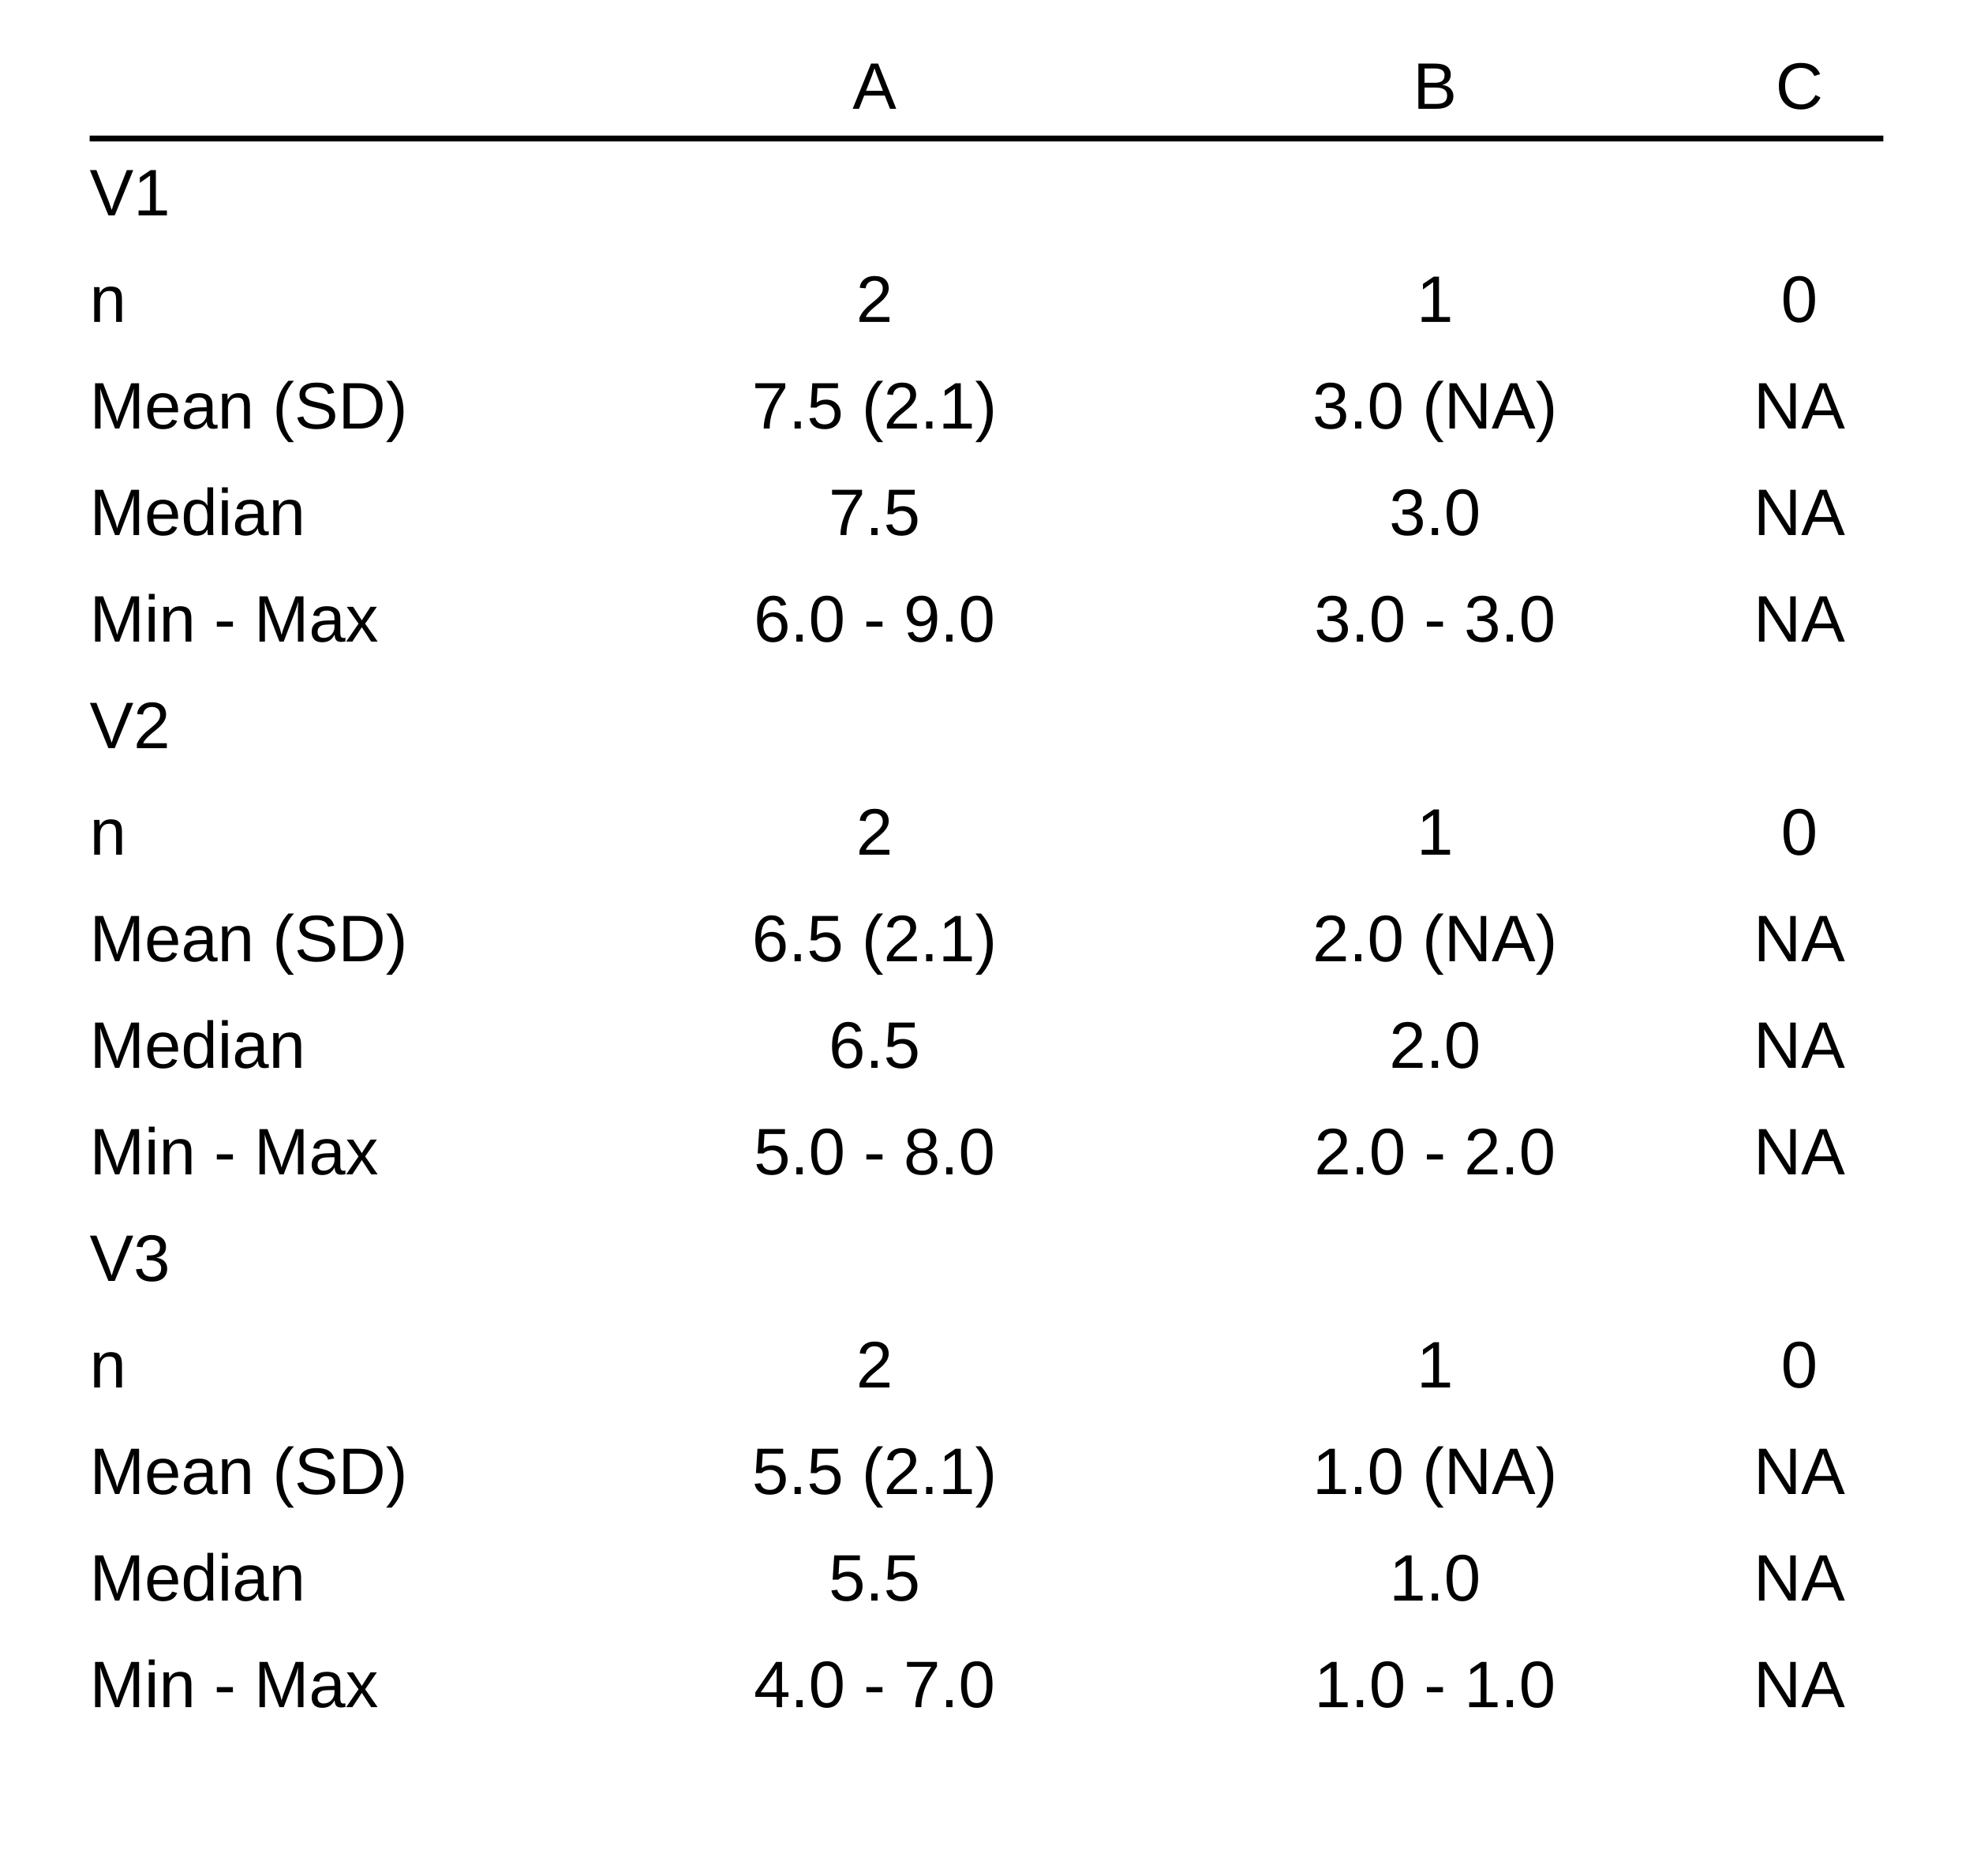
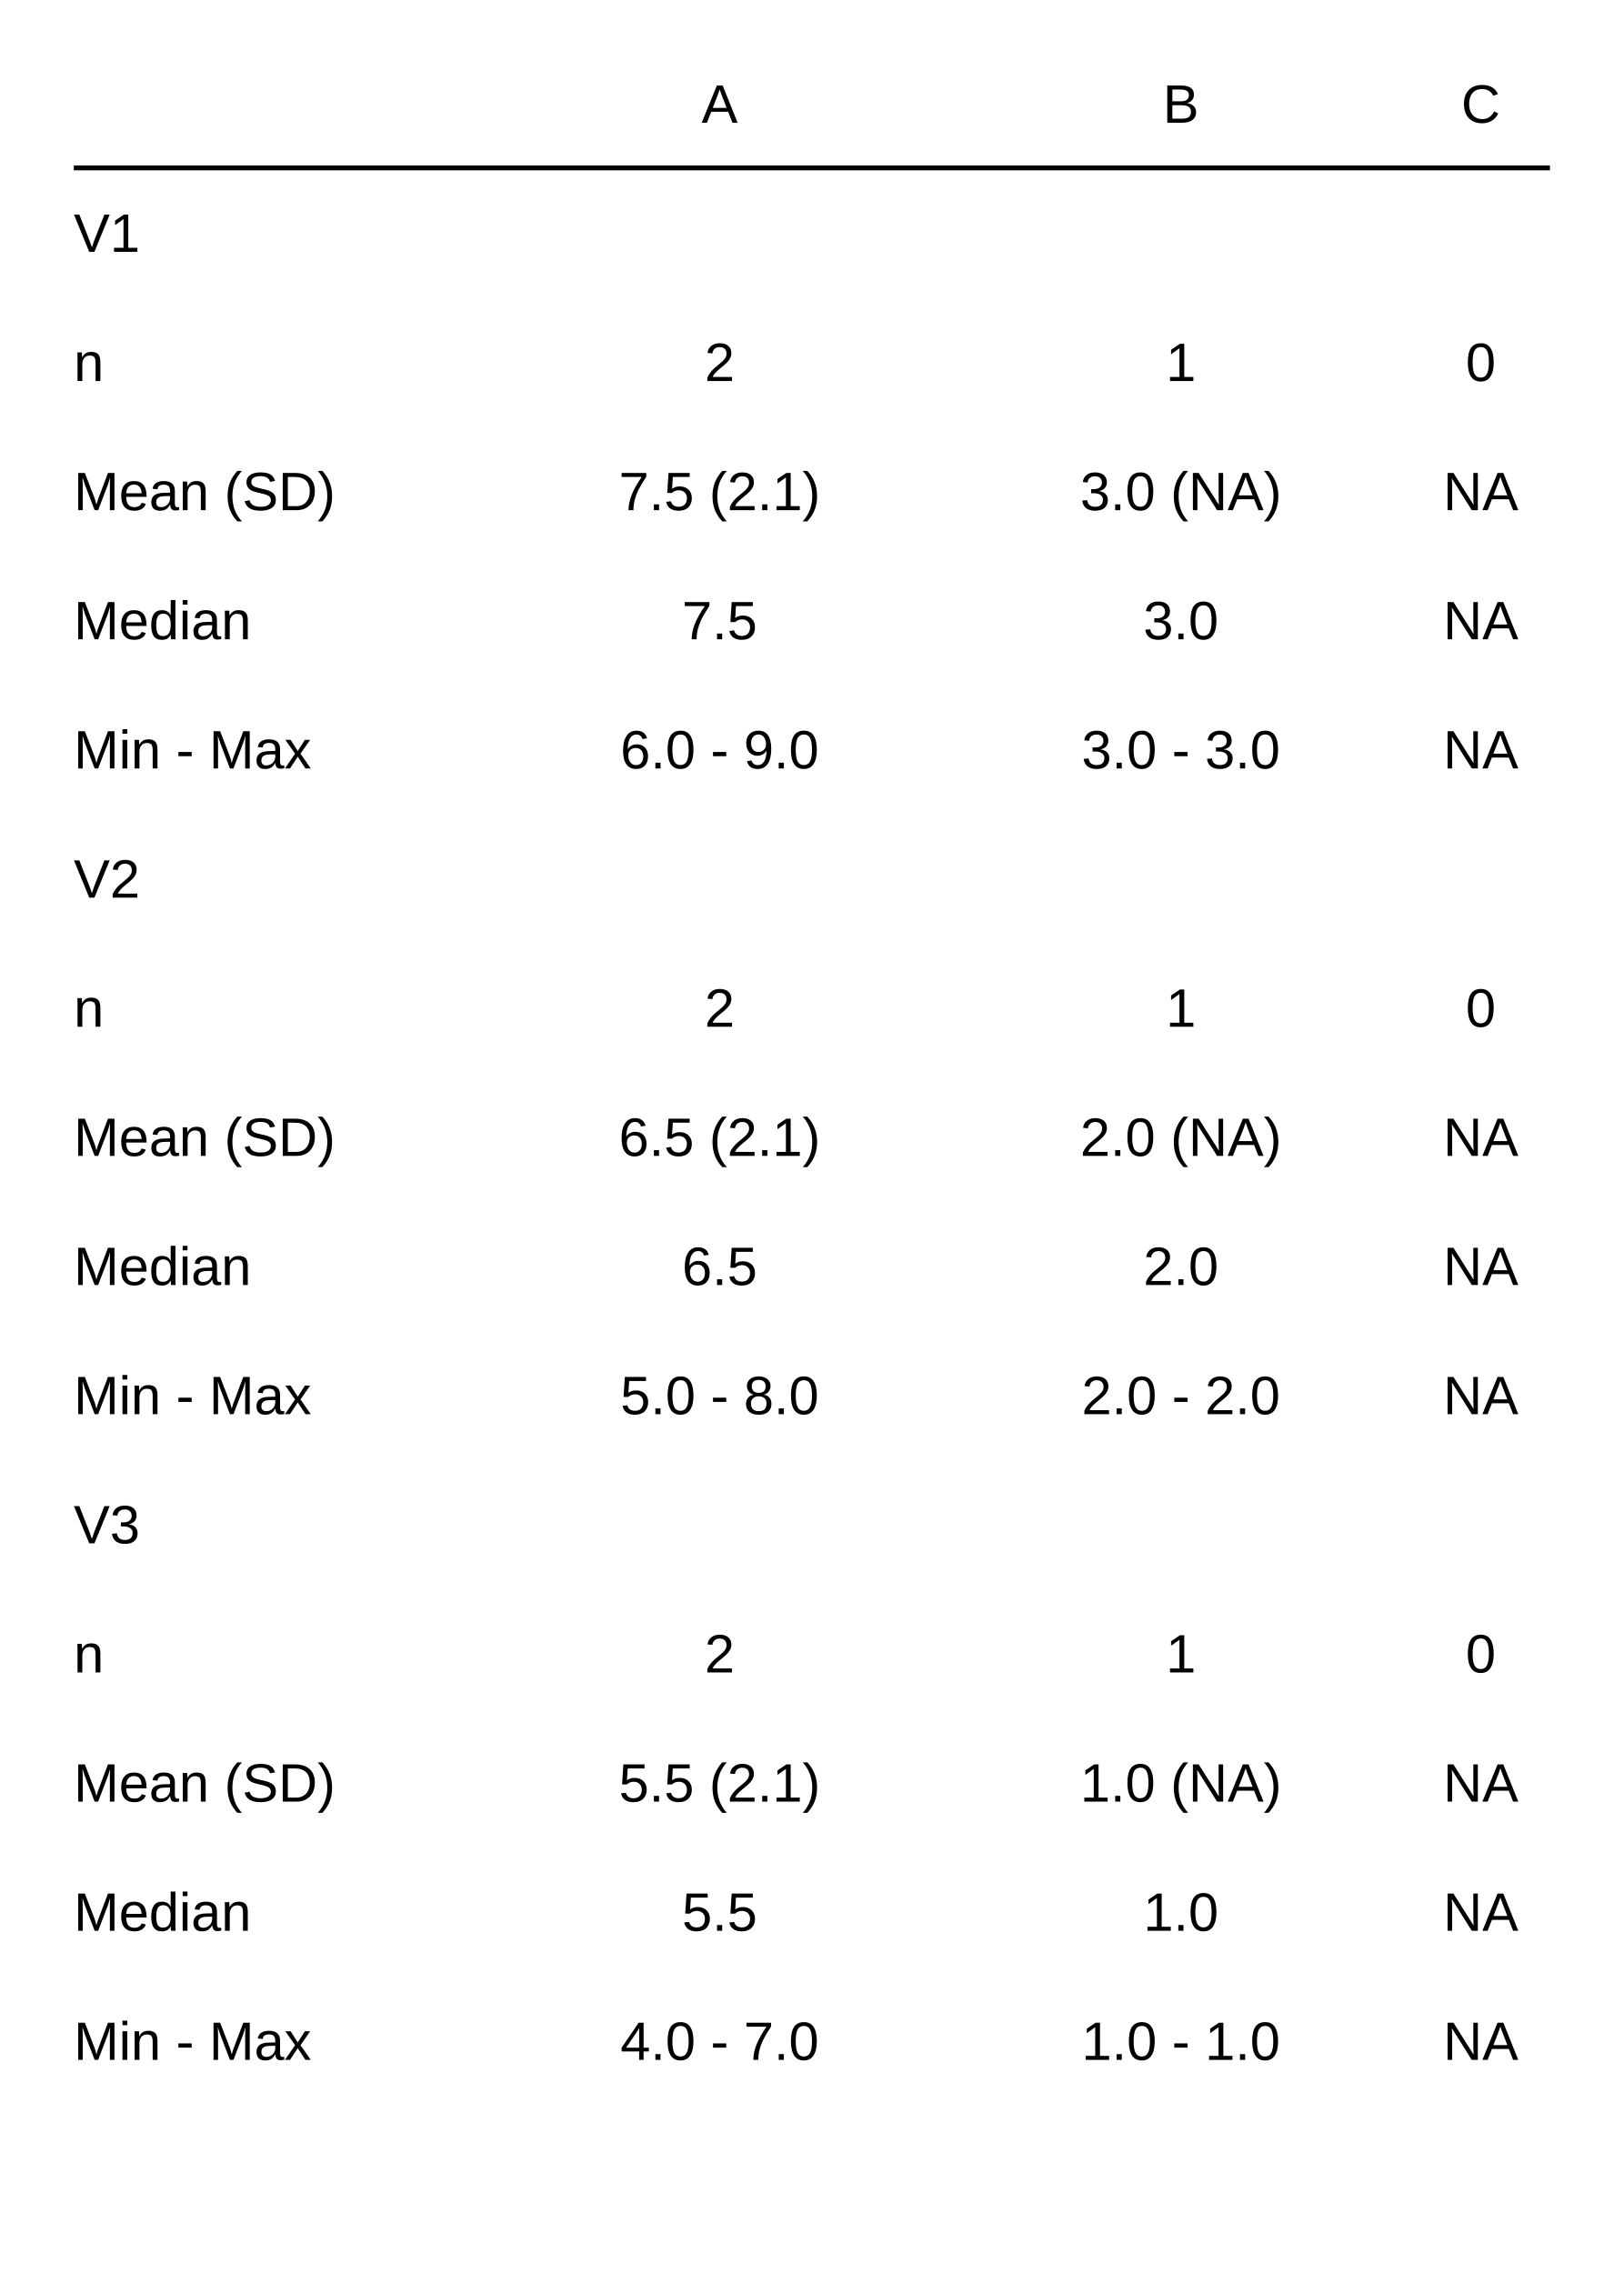
- <svg xmlns="http://www.w3.org/2000/svg" class="svglite" width="360.00pt" height="342.17pt" viewBox="0 0 360.00 342.17">
+ <svg xmlns="http://www.w3.org/2000/svg" class="svglite" width="360.00pt" height="504.00pt" viewBox="0 0 360.00 504.00">
  <defs>
    <style type="text/css">
    .svglite line, .svglite polyline, .svglite polygon, .svglite path, .svglite rect, .svglite circle {
      fill: none;
      stroke: #000000;
      stroke-linecap: round;
      stroke-linejoin: round;
      stroke-miterlimit: 10.00;
    }
    .svglite text {
      white-space: pre;
    }
  </style>
  </defs>
  <rect width="100%" height="100%" style="stroke: none; fill: none;" />
  <defs>
-     <clipPath id="cpMC4wMHwzNjAuMDB8MC4wMHwzNDIuMTc=">
-       <rect x="0.00" y="0.00" width="360.00" height="342.17" />
+     <clipPath id="cpMC4wMHwzNjAuMDB8MC4wMHw1MDQuMDA=">
+       <rect x="0.00" y="0.00" width="360.00" height="504.00" />
    </clipPath>
  </defs>
-   <g clip-path="url(#cpMC4wMHwzNjAuMDB8MC4wMHwzNDIuMTc=)">
-     <line x1="16.36" y1="25.27" x2="343.64" y2="25.27" style="stroke-width: 1.07; stroke-linecap: butt;" />
-     <text x="16.36" y="39.29" style="font-size: 12.00px; font-family: &quot;Arial&quot;;" textLength="14.68px" lengthAdjust="spacingAndGlyphs">V1</text>
-     <text x="16.36" y="58.73" style="font-size: 12.00px; font-family: &quot;Arial&quot;;" textLength="20.01px" lengthAdjust="spacingAndGlyphs">    n</text>
-     <text x="16.36" y="78.18" style="font-size: 12.00px; font-family: &quot;Arial&quot;;" textLength="71.36px" lengthAdjust="spacingAndGlyphs">    Mean (SD)</text>
-     <text x="16.36" y="97.62" style="font-size: 12.00px; font-family: &quot;Arial&quot;;" textLength="52.70px" lengthAdjust="spacingAndGlyphs">    Median</text>
-     <text x="16.36" y="117.06" style="font-size: 12.00px; font-family: &quot;Arial&quot;;" textLength="66.02px" lengthAdjust="spacingAndGlyphs">    Min - Max</text>
-     <text x="16.36" y="136.50" style="font-size: 12.00px; font-family: &quot;Arial&quot;;" textLength="14.68px" lengthAdjust="spacingAndGlyphs">V2</text>
-     <text x="16.36" y="155.94" style="font-size: 12.00px; font-family: &quot;Arial&quot;;" textLength="20.01px" lengthAdjust="spacingAndGlyphs">    n</text>
-     <text x="16.36" y="175.38" style="font-size: 12.00px; font-family: &quot;Arial&quot;;" textLength="71.36px" lengthAdjust="spacingAndGlyphs">    Mean (SD)</text>
-     <text x="16.36" y="194.83" style="font-size: 12.00px; font-family: &quot;Arial&quot;;" textLength="52.70px" lengthAdjust="spacingAndGlyphs">    Median</text>
-     <text x="16.36" y="214.27" style="font-size: 12.00px; font-family: &quot;Arial&quot;;" textLength="66.02px" lengthAdjust="spacingAndGlyphs">    Min - Max</text>
-     <text x="16.36" y="233.71" style="font-size: 12.00px; font-family: &quot;Arial&quot;;" textLength="14.68px" lengthAdjust="spacingAndGlyphs">V3</text>
-     <text x="16.36" y="253.15" style="font-size: 12.00px; font-family: &quot;Arial&quot;;" textLength="20.01px" lengthAdjust="spacingAndGlyphs">    n</text>
-     <text x="16.36" y="272.59" style="font-size: 12.00px; font-family: &quot;Arial&quot;;" textLength="71.36px" lengthAdjust="spacingAndGlyphs">    Mean (SD)</text>
-     <text x="16.36" y="292.03" style="font-size: 12.00px; font-family: &quot;Arial&quot;;" textLength="52.70px" lengthAdjust="spacingAndGlyphs">    Median</text>
-     <text x="16.36" y="311.48" style="font-size: 12.00px; font-family: &quot;Arial&quot;;" textLength="66.02px" lengthAdjust="spacingAndGlyphs">    Min - Max</text>
-     <text x="159.55" y="19.85" text-anchor="middle" style="font-size: 12.00px; font-family: &quot;Arial&quot;;" textLength="8.01px" lengthAdjust="spacingAndGlyphs">A</text>
-     <text x="159.55" y="58.73" text-anchor="middle" style="font-size: 12.00px; font-family: &quot;Arial&quot;;" textLength="6.67px" lengthAdjust="spacingAndGlyphs">2</text>
-     <text x="159.55" y="78.18" text-anchor="middle" style="font-size: 12.00px; font-family: &quot;Arial&quot;;" textLength="44.69px" lengthAdjust="spacingAndGlyphs">7.5 (2.1)</text>
-     <text x="159.55" y="97.62" text-anchor="middle" style="font-size: 12.00px; font-family: &quot;Arial&quot;;" textLength="16.68px" lengthAdjust="spacingAndGlyphs">7.5</text>
-     <text x="159.55" y="117.06" text-anchor="middle" style="font-size: 12.00px; font-family: &quot;Arial&quot;;" textLength="44.03px" lengthAdjust="spacingAndGlyphs">6.0 - 9.0</text>
-     <text x="159.55" y="155.94" text-anchor="middle" style="font-size: 12.00px; font-family: &quot;Arial&quot;;" textLength="6.67px" lengthAdjust="spacingAndGlyphs">2</text>
-     <text x="159.55" y="175.38" text-anchor="middle" style="font-size: 12.00px; font-family: &quot;Arial&quot;;" textLength="44.69px" lengthAdjust="spacingAndGlyphs">6.5 (2.1)</text>
-     <text x="159.55" y="194.83" text-anchor="middle" style="font-size: 12.00px; font-family: &quot;Arial&quot;;" textLength="16.68px" lengthAdjust="spacingAndGlyphs">6.5</text>
-     <text x="159.55" y="214.27" text-anchor="middle" style="font-size: 12.00px; font-family: &quot;Arial&quot;;" textLength="44.03px" lengthAdjust="spacingAndGlyphs">5.0 - 8.0</text>
-     <text x="159.55" y="253.15" text-anchor="middle" style="font-size: 12.00px; font-family: &quot;Arial&quot;;" textLength="6.67px" lengthAdjust="spacingAndGlyphs">2</text>
-     <text x="159.55" y="272.59" text-anchor="middle" style="font-size: 12.00px; font-family: &quot;Arial&quot;;" textLength="44.69px" lengthAdjust="spacingAndGlyphs">5.5 (2.1)</text>
-     <text x="159.55" y="292.03" text-anchor="middle" style="font-size: 12.00px; font-family: &quot;Arial&quot;;" textLength="16.68px" lengthAdjust="spacingAndGlyphs">5.5</text>
-     <text x="159.55" y="311.48" text-anchor="middle" style="font-size: 12.00px; font-family: &quot;Arial&quot;;" textLength="44.03px" lengthAdjust="spacingAndGlyphs">4.0 - 7.0</text>
-     <text x="261.82" y="19.85" text-anchor="middle" style="font-size: 12.00px; font-family: &quot;Arial&quot;;" textLength="8.01px" lengthAdjust="spacingAndGlyphs">B</text>
-     <text x="261.82" y="58.73" text-anchor="middle" style="font-size: 12.00px; font-family: &quot;Arial&quot;;" textLength="6.67px" lengthAdjust="spacingAndGlyphs">1</text>
-     <text x="261.82" y="78.18" text-anchor="middle" style="font-size: 12.00px; font-family: &quot;Arial&quot;;" textLength="44.68px" lengthAdjust="spacingAndGlyphs">3.0 (NA)</text>
-     <text x="261.82" y="97.62" text-anchor="middle" style="font-size: 12.00px; font-family: &quot;Arial&quot;;" textLength="16.68px" lengthAdjust="spacingAndGlyphs">3.0</text>
-     <text x="261.82" y="117.06" text-anchor="middle" style="font-size: 12.00px; font-family: &quot;Arial&quot;;" textLength="44.03px" lengthAdjust="spacingAndGlyphs">3.0 - 3.0</text>
-     <text x="261.82" y="155.94" text-anchor="middle" style="font-size: 12.00px; font-family: &quot;Arial&quot;;" textLength="6.67px" lengthAdjust="spacingAndGlyphs">1</text>
-     <text x="261.82" y="175.38" text-anchor="middle" style="font-size: 12.00px; font-family: &quot;Arial&quot;;" textLength="44.68px" lengthAdjust="spacingAndGlyphs">2.0 (NA)</text>
-     <text x="261.82" y="194.83" text-anchor="middle" style="font-size: 12.00px; font-family: &quot;Arial&quot;;" textLength="16.68px" lengthAdjust="spacingAndGlyphs">2.0</text>
-     <text x="261.82" y="214.27" text-anchor="middle" style="font-size: 12.00px; font-family: &quot;Arial&quot;;" textLength="44.03px" lengthAdjust="spacingAndGlyphs">2.0 - 2.0</text>
-     <text x="261.82" y="253.15" text-anchor="middle" style="font-size: 12.00px; font-family: &quot;Arial&quot;;" textLength="6.67px" lengthAdjust="spacingAndGlyphs">1</text>
-     <text x="261.82" y="272.59" text-anchor="middle" style="font-size: 12.00px; font-family: &quot;Arial&quot;;" textLength="44.68px" lengthAdjust="spacingAndGlyphs">1.0 (NA)</text>
-     <text x="261.82" y="292.03" text-anchor="middle" style="font-size: 12.00px; font-family: &quot;Arial&quot;;" textLength="16.68px" lengthAdjust="spacingAndGlyphs">1.0</text>
-     <text x="261.82" y="311.48" text-anchor="middle" style="font-size: 12.00px; font-family: &quot;Arial&quot;;" textLength="44.03px" lengthAdjust="spacingAndGlyphs">1.0 - 1.0</text>
-     <text x="328.30" y="19.85" text-anchor="middle" style="font-size: 12.00px; font-family: &quot;Arial&quot;;" textLength="8.67px" lengthAdjust="spacingAndGlyphs">C</text>
-     <text x="328.30" y="58.73" text-anchor="middle" style="font-size: 12.00px; font-family: &quot;Arial&quot;;" textLength="6.67px" lengthAdjust="spacingAndGlyphs">0</text>
-     <text x="328.30" y="78.18" text-anchor="middle" style="font-size: 12.00px; font-family: &quot;Arial&quot;;" textLength="16.68px" lengthAdjust="spacingAndGlyphs">NA</text>
-     <text x="328.30" y="97.62" text-anchor="middle" style="font-size: 12.00px; font-family: &quot;Arial&quot;;" textLength="16.68px" lengthAdjust="spacingAndGlyphs">NA</text>
-     <text x="328.30" y="117.06" text-anchor="middle" style="font-size: 12.00px; font-family: &quot;Arial&quot;;" textLength="16.68px" lengthAdjust="spacingAndGlyphs">NA</text>
-     <text x="328.30" y="155.94" text-anchor="middle" style="font-size: 12.00px; font-family: &quot;Arial&quot;;" textLength="6.67px" lengthAdjust="spacingAndGlyphs">0</text>
-     <text x="328.30" y="175.38" text-anchor="middle" style="font-size: 12.00px; font-family: &quot;Arial&quot;;" textLength="16.68px" lengthAdjust="spacingAndGlyphs">NA</text>
-     <text x="328.30" y="194.83" text-anchor="middle" style="font-size: 12.00px; font-family: &quot;Arial&quot;;" textLength="16.68px" lengthAdjust="spacingAndGlyphs">NA</text>
-     <text x="328.30" y="214.27" text-anchor="middle" style="font-size: 12.00px; font-family: &quot;Arial&quot;;" textLength="16.68px" lengthAdjust="spacingAndGlyphs">NA</text>
-     <text x="328.30" y="253.15" text-anchor="middle" style="font-size: 12.00px; font-family: &quot;Arial&quot;;" textLength="6.67px" lengthAdjust="spacingAndGlyphs">0</text>
-     <text x="328.30" y="272.59" text-anchor="middle" style="font-size: 12.00px; font-family: &quot;Arial&quot;;" textLength="16.68px" lengthAdjust="spacingAndGlyphs">NA</text>
-     <text x="328.30" y="292.03" text-anchor="middle" style="font-size: 12.00px; font-family: &quot;Arial&quot;;" textLength="16.68px" lengthAdjust="spacingAndGlyphs">NA</text>
-     <text x="328.30" y="311.48" text-anchor="middle" style="font-size: 12.00px; font-family: &quot;Arial&quot;;" textLength="16.68px" lengthAdjust="spacingAndGlyphs">NA</text>
+   <g clip-path="url(#cpMC4wMHwzNjAuMDB8MC4wMHw1MDQuMDA=)">
+     <line x1="16.36" y1="37.23" x2="343.64" y2="37.23" style="stroke-width: 1.07; stroke-linecap: butt;" />
+     <text x="16.36" y="55.84" style="font-size: 12.00px; font-family: &quot;Arial&quot;;" textLength="14.68px" lengthAdjust="spacingAndGlyphs">V1</text>
+     <text x="16.36" y="84.48" style="font-size: 12.00px; font-family: &quot;Arial&quot;;" textLength="20.01px" lengthAdjust="spacingAndGlyphs">    n</text>
+     <text x="16.36" y="113.12" style="font-size: 12.00px; font-family: &quot;Arial&quot;;" textLength="71.36px" lengthAdjust="spacingAndGlyphs">    Mean (SD)</text>
+     <text x="16.36" y="141.75" style="font-size: 12.00px; font-family: &quot;Arial&quot;;" textLength="52.70px" lengthAdjust="spacingAndGlyphs">    Median</text>
+     <text x="16.36" y="170.39" style="font-size: 12.00px; font-family: &quot;Arial&quot;;" textLength="66.02px" lengthAdjust="spacingAndGlyphs">    Min - Max</text>
+     <text x="16.36" y="199.03" style="font-size: 12.00px; font-family: &quot;Arial&quot;;" textLength="14.68px" lengthAdjust="spacingAndGlyphs">V2</text>
+     <text x="16.36" y="227.66" style="font-size: 12.00px; font-family: &quot;Arial&quot;;" textLength="20.01px" lengthAdjust="spacingAndGlyphs">    n</text>
+     <text x="16.36" y="256.30" style="font-size: 12.00px; font-family: &quot;Arial&quot;;" textLength="71.36px" lengthAdjust="spacingAndGlyphs">    Mean (SD)</text>
+     <text x="16.36" y="284.93" style="font-size: 12.00px; font-family: &quot;Arial&quot;;" textLength="52.70px" lengthAdjust="spacingAndGlyphs">    Median</text>
+     <text x="16.36" y="313.57" style="font-size: 12.00px; font-family: &quot;Arial&quot;;" textLength="66.02px" lengthAdjust="spacingAndGlyphs">    Min - Max</text>
+     <text x="16.36" y="342.21" style="font-size: 12.00px; font-family: &quot;Arial&quot;;" textLength="14.68px" lengthAdjust="spacingAndGlyphs">V3</text>
+     <text x="16.36" y="370.84" style="font-size: 12.00px; font-family: &quot;Arial&quot;;" textLength="20.01px" lengthAdjust="spacingAndGlyphs">    n</text>
+     <text x="16.36" y="399.48" style="font-size: 12.00px; font-family: &quot;Arial&quot;;" textLength="71.36px" lengthAdjust="spacingAndGlyphs">    Mean (SD)</text>
+     <text x="16.36" y="428.12" style="font-size: 12.00px; font-family: &quot;Arial&quot;;" textLength="52.70px" lengthAdjust="spacingAndGlyphs">    Median</text>
+     <text x="16.36" y="456.75" style="font-size: 12.00px; font-family: &quot;Arial&quot;;" textLength="66.02px" lengthAdjust="spacingAndGlyphs">    Min - Max</text>
+     <text x="159.55" y="27.21" text-anchor="middle" style="font-size: 12.00px; font-family: &quot;Arial&quot;;" textLength="8.01px" lengthAdjust="spacingAndGlyphs">A</text>
+     <text x="159.55" y="84.48" text-anchor="middle" style="font-size: 12.00px; font-family: &quot;Arial&quot;;" textLength="6.67px" lengthAdjust="spacingAndGlyphs">2</text>
+     <text x="159.55" y="113.12" text-anchor="middle" style="font-size: 12.00px; font-family: &quot;Arial&quot;;" textLength="44.69px" lengthAdjust="spacingAndGlyphs">7.5 (2.1)</text>
+     <text x="159.55" y="141.75" text-anchor="middle" style="font-size: 12.00px; font-family: &quot;Arial&quot;;" textLength="16.68px" lengthAdjust="spacingAndGlyphs">7.5</text>
+     <text x="159.55" y="170.39" text-anchor="middle" style="font-size: 12.00px; font-family: &quot;Arial&quot;;" textLength="44.03px" lengthAdjust="spacingAndGlyphs">6.0 - 9.0</text>
+     <text x="159.55" y="227.66" text-anchor="middle" style="font-size: 12.00px; font-family: &quot;Arial&quot;;" textLength="6.67px" lengthAdjust="spacingAndGlyphs">2</text>
+     <text x="159.55" y="256.30" text-anchor="middle" style="font-size: 12.00px; font-family: &quot;Arial&quot;;" textLength="44.69px" lengthAdjust="spacingAndGlyphs">6.5 (2.1)</text>
+     <text x="159.55" y="284.93" text-anchor="middle" style="font-size: 12.00px; font-family: &quot;Arial&quot;;" textLength="16.68px" lengthAdjust="spacingAndGlyphs">6.5</text>
+     <text x="159.55" y="313.57" text-anchor="middle" style="font-size: 12.00px; font-family: &quot;Arial&quot;;" textLength="44.03px" lengthAdjust="spacingAndGlyphs">5.0 - 8.0</text>
+     <text x="159.55" y="370.84" text-anchor="middle" style="font-size: 12.00px; font-family: &quot;Arial&quot;;" textLength="6.67px" lengthAdjust="spacingAndGlyphs">2</text>
+     <text x="159.55" y="399.48" text-anchor="middle" style="font-size: 12.00px; font-family: &quot;Arial&quot;;" textLength="44.69px" lengthAdjust="spacingAndGlyphs">5.5 (2.1)</text>
+     <text x="159.55" y="428.12" text-anchor="middle" style="font-size: 12.00px; font-family: &quot;Arial&quot;;" textLength="16.68px" lengthAdjust="spacingAndGlyphs">5.5</text>
+     <text x="159.55" y="456.75" text-anchor="middle" style="font-size: 12.00px; font-family: &quot;Arial&quot;;" textLength="44.03px" lengthAdjust="spacingAndGlyphs">4.0 - 7.0</text>
+     <text x="261.82" y="27.21" text-anchor="middle" style="font-size: 12.00px; font-family: &quot;Arial&quot;;" textLength="8.01px" lengthAdjust="spacingAndGlyphs">B</text>
+     <text x="261.82" y="84.48" text-anchor="middle" style="font-size: 12.00px; font-family: &quot;Arial&quot;;" textLength="6.67px" lengthAdjust="spacingAndGlyphs">1</text>
+     <text x="261.82" y="113.12" text-anchor="middle" style="font-size: 12.00px; font-family: &quot;Arial&quot;;" textLength="44.68px" lengthAdjust="spacingAndGlyphs">3.0 (NA)</text>
+     <text x="261.82" y="141.75" text-anchor="middle" style="font-size: 12.00px; font-family: &quot;Arial&quot;;" textLength="16.68px" lengthAdjust="spacingAndGlyphs">3.0</text>
+     <text x="261.82" y="170.39" text-anchor="middle" style="font-size: 12.00px; font-family: &quot;Arial&quot;;" textLength="44.03px" lengthAdjust="spacingAndGlyphs">3.0 - 3.0</text>
+     <text x="261.82" y="227.66" text-anchor="middle" style="font-size: 12.00px; font-family: &quot;Arial&quot;;" textLength="6.67px" lengthAdjust="spacingAndGlyphs">1</text>
+     <text x="261.82" y="256.30" text-anchor="middle" style="font-size: 12.00px; font-family: &quot;Arial&quot;;" textLength="44.68px" lengthAdjust="spacingAndGlyphs">2.0 (NA)</text>
+     <text x="261.82" y="284.93" text-anchor="middle" style="font-size: 12.00px; font-family: &quot;Arial&quot;;" textLength="16.68px" lengthAdjust="spacingAndGlyphs">2.0</text>
+     <text x="261.82" y="313.57" text-anchor="middle" style="font-size: 12.00px; font-family: &quot;Arial&quot;;" textLength="44.03px" lengthAdjust="spacingAndGlyphs">2.0 - 2.0</text>
+     <text x="261.82" y="370.84" text-anchor="middle" style="font-size: 12.00px; font-family: &quot;Arial&quot;;" textLength="6.67px" lengthAdjust="spacingAndGlyphs">1</text>
+     <text x="261.82" y="399.48" text-anchor="middle" style="font-size: 12.00px; font-family: &quot;Arial&quot;;" textLength="44.68px" lengthAdjust="spacingAndGlyphs">1.0 (NA)</text>
+     <text x="261.82" y="428.12" text-anchor="middle" style="font-size: 12.00px; font-family: &quot;Arial&quot;;" textLength="16.68px" lengthAdjust="spacingAndGlyphs">1.0</text>
+     <text x="261.82" y="456.75" text-anchor="middle" style="font-size: 12.00px; font-family: &quot;Arial&quot;;" textLength="44.03px" lengthAdjust="spacingAndGlyphs">1.0 - 1.0</text>
+     <text x="328.30" y="27.21" text-anchor="middle" style="font-size: 12.00px; font-family: &quot;Arial&quot;;" textLength="8.67px" lengthAdjust="spacingAndGlyphs">C</text>
+     <text x="328.30" y="84.48" text-anchor="middle" style="font-size: 12.00px; font-family: &quot;Arial&quot;;" textLength="6.67px" lengthAdjust="spacingAndGlyphs">0</text>
+     <text x="328.30" y="113.12" text-anchor="middle" style="font-size: 12.00px; font-family: &quot;Arial&quot;;" textLength="16.68px" lengthAdjust="spacingAndGlyphs">NA</text>
+     <text x="328.30" y="141.75" text-anchor="middle" style="font-size: 12.00px; font-family: &quot;Arial&quot;;" textLength="16.68px" lengthAdjust="spacingAndGlyphs">NA</text>
+     <text x="328.30" y="170.39" text-anchor="middle" style="font-size: 12.00px; font-family: &quot;Arial&quot;;" textLength="16.68px" lengthAdjust="spacingAndGlyphs">NA</text>
+     <text x="328.30" y="227.66" text-anchor="middle" style="font-size: 12.00px; font-family: &quot;Arial&quot;;" textLength="6.67px" lengthAdjust="spacingAndGlyphs">0</text>
+     <text x="328.30" y="256.30" text-anchor="middle" style="font-size: 12.00px; font-family: &quot;Arial&quot;;" textLength="16.68px" lengthAdjust="spacingAndGlyphs">NA</text>
+     <text x="328.30" y="284.93" text-anchor="middle" style="font-size: 12.00px; font-family: &quot;Arial&quot;;" textLength="16.68px" lengthAdjust="spacingAndGlyphs">NA</text>
+     <text x="328.30" y="313.57" text-anchor="middle" style="font-size: 12.00px; font-family: &quot;Arial&quot;;" textLength="16.68px" lengthAdjust="spacingAndGlyphs">NA</text>
+     <text x="328.30" y="370.84" text-anchor="middle" style="font-size: 12.00px; font-family: &quot;Arial&quot;;" textLength="6.67px" lengthAdjust="spacingAndGlyphs">0</text>
+     <text x="328.30" y="399.48" text-anchor="middle" style="font-size: 12.00px; font-family: &quot;Arial&quot;;" textLength="16.68px" lengthAdjust="spacingAndGlyphs">NA</text>
+     <text x="328.30" y="428.12" text-anchor="middle" style="font-size: 12.00px; font-family: &quot;Arial&quot;;" textLength="16.68px" lengthAdjust="spacingAndGlyphs">NA</text>
+     <text x="328.30" y="456.75" text-anchor="middle" style="font-size: 12.00px; font-family: &quot;Arial&quot;;" textLength="16.68px" lengthAdjust="spacingAndGlyphs">NA</text>
  </g>
</svg>
